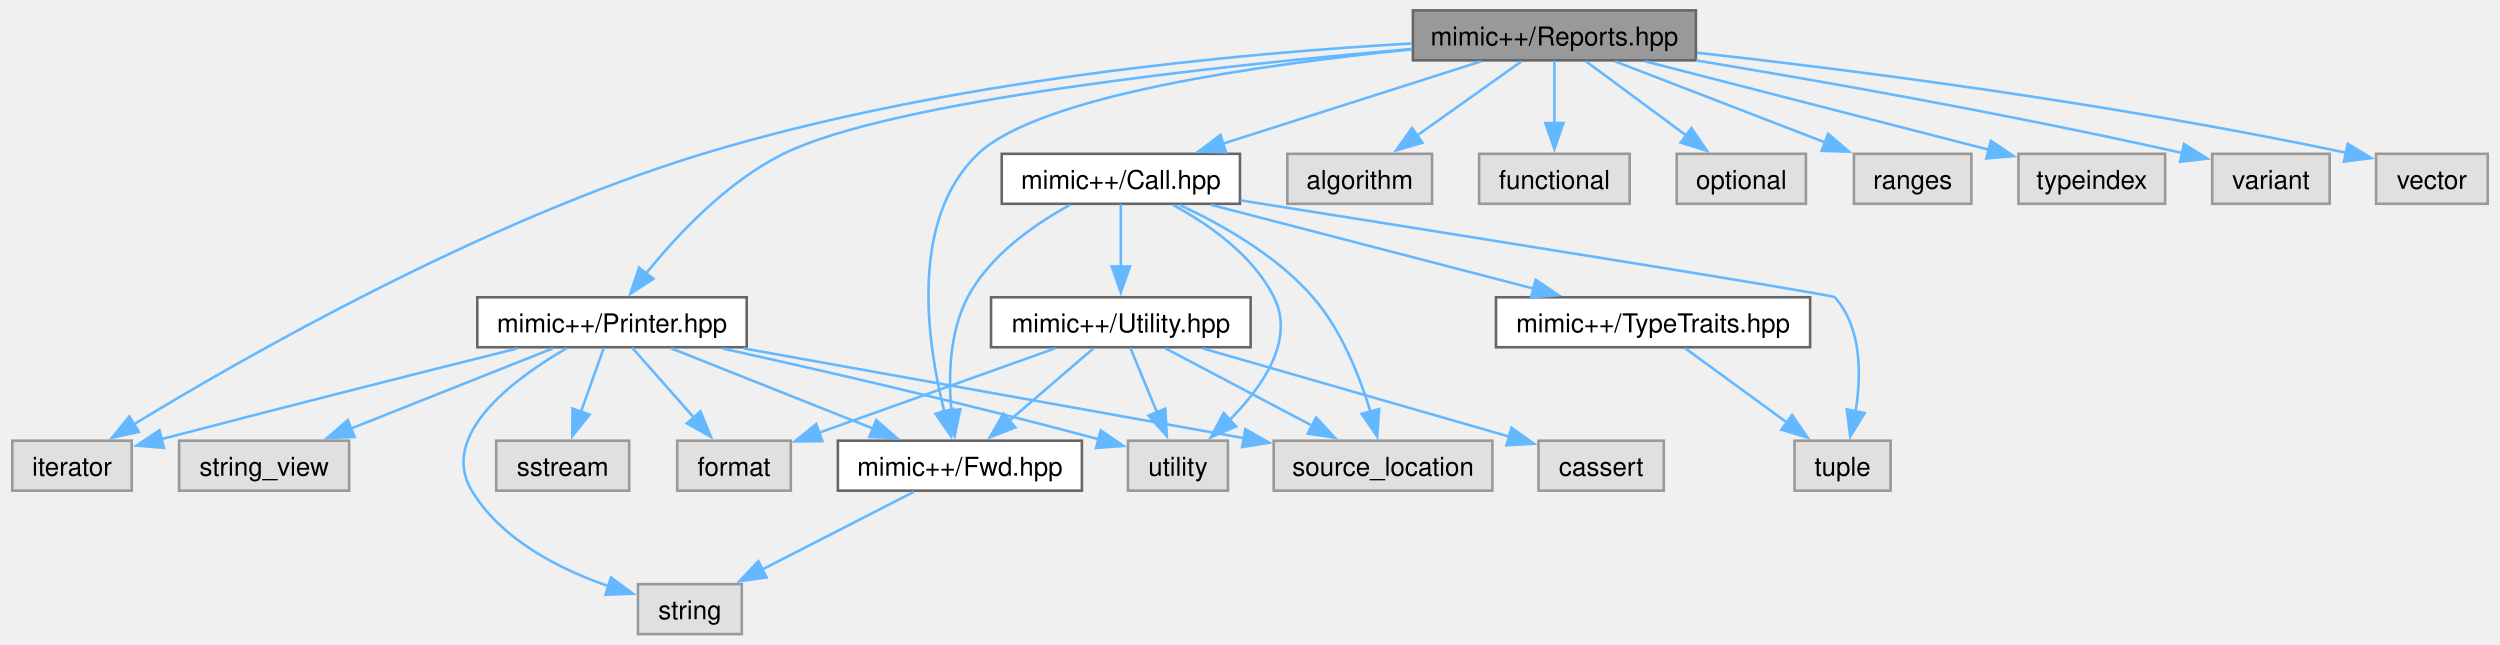
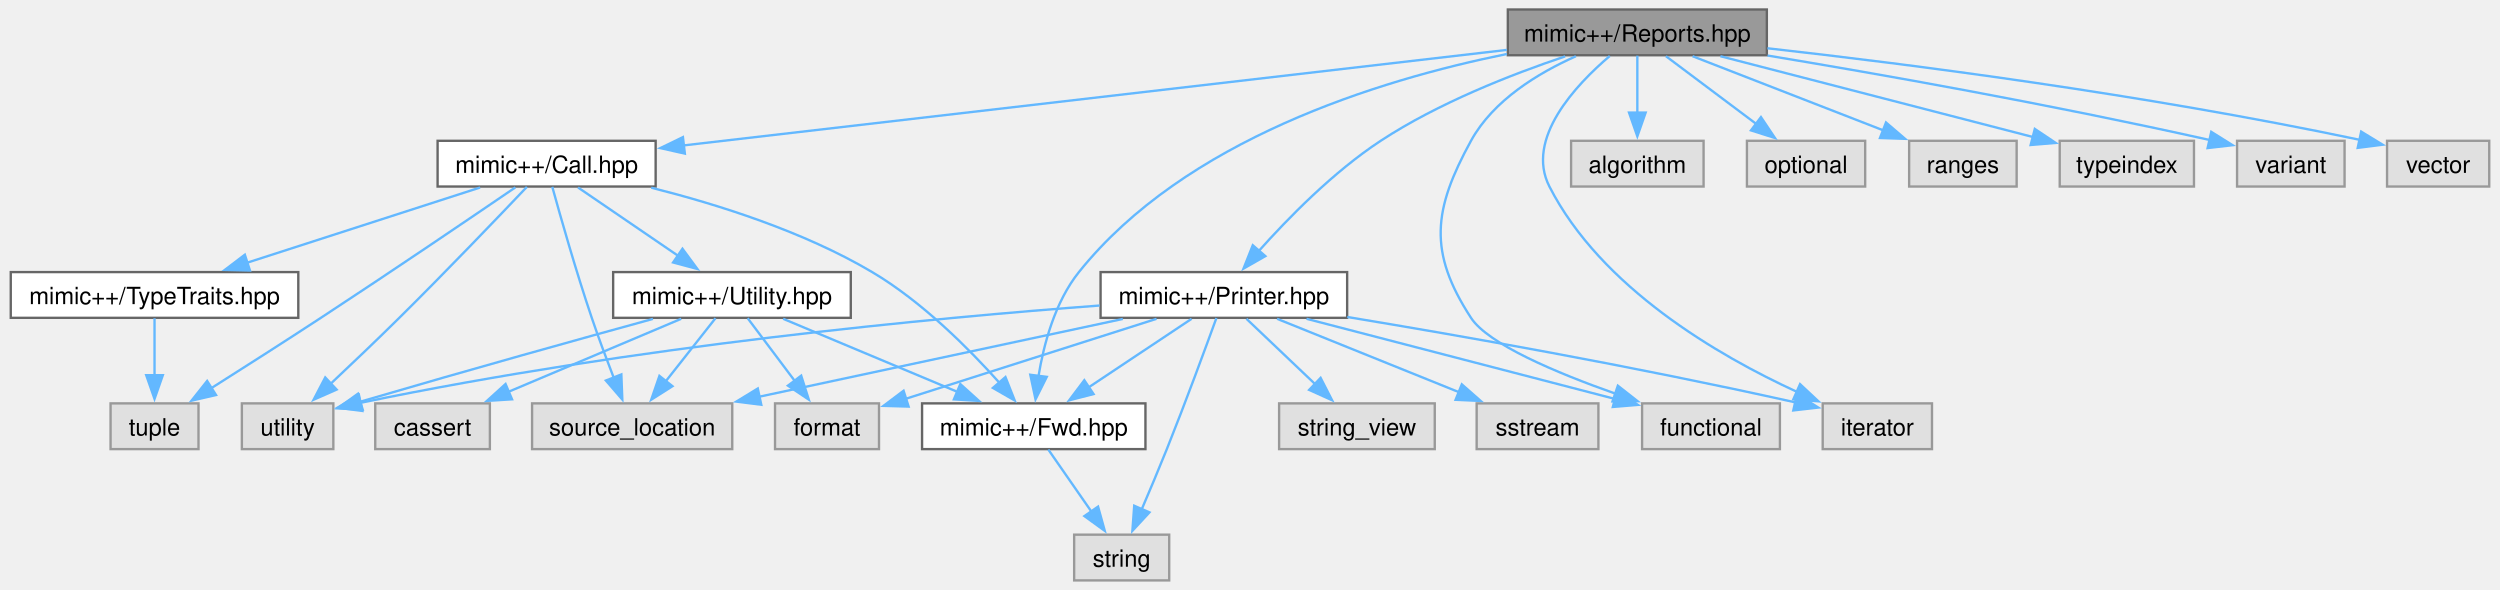
- <svg xmlns="http://www.w3.org/2000/svg" xmlns:xlink="http://www.w3.org/1999/xlink" width="962pt" height="248pt" viewBox="0.00 0.00 961.50 248.25">
+ <svg xmlns="http://www.w3.org/2000/svg" xmlns:xlink="http://www.w3.org/1999/xlink" width="1051pt" height="248pt" viewBox="0.00 0.00 1051.00 248.25">
  <g id="graph0" class="graph" transform="scale(1 1) rotate(0) translate(4 244.25)">
    <g id="Node000001" class="node">
      <g id="a_Node000001">
        <a xlink:title=" ">
-           <polygon fill="#999999" stroke="#666666" points="648.5,-240.25 539.5,-240.25 539.5,-221 648.5,-221 648.5,-240.25" />
-           <text text-anchor="middle" x="594" y="-226.75" font-family="Helvetica,sans-Serif" font-size="10.00">mimic++/Reports.hpp</text>
+           <polygon fill="#999999" stroke="#666666" points="739,-240.25 630,-240.25 630,-221 739,-221 739,-240.25" />
+           <text text-anchor="middle" x="684.5" y="-226.75" font-family="Helvetica,sans-Serif" font-size="10.00">mimic++/Reports.hpp</text>
        </a>
      </g>
    </g>
    <g id="Node000002" class="node">
      <g id="a_Node000002">
        <a xlink:href="../../dc/d44/_call_8hpp.html" target="_top" xlink:title=" ">
-           <polygon fill="white" stroke="#666666" points="472.88,-185 381.12,-185 381.12,-165.75 472.88,-165.75 472.88,-185" />
-           <text text-anchor="middle" x="427" y="-171.5" font-family="Helvetica,sans-Serif" font-size="10.00">mimic++/Call.hpp</text>
+           <polygon fill="white" stroke="#666666" points="271.38,-185 179.62,-185 179.62,-165.75 271.38,-165.75 271.38,-185" />
+           <text text-anchor="middle" x="225.5" y="-171.5" font-family="Helvetica,sans-Serif" font-size="10.00">mimic++/Call.hpp</text>
        </a>
      </g>
    </g>
    <g id="edge1_Node000001_Node000002" class="edge">
      <g id="a_edge1_Node000001_Node000002">
        <a xlink:title=" ">
-           <path fill="none" stroke="#63b8ff" d="M565.67,-220.59C538.32,-211.87 496.68,-198.59 466.16,-188.86" />
-           <polygon fill="#63b8ff" stroke="#63b8ff" points="467.5,-185.62 456.91,-185.91 465.37,-192.28 467.5,-185.62" />
+           <path fill="none" stroke="#63b8ff" d="M629.59,-223.25C542.17,-213.11 372.14,-193.39 283.07,-183.05" />
+           <polygon fill="#63b8ff" stroke="#63b8ff" points="283.68,-179.6 273.34,-181.93 282.87,-186.55 283.68,-179.6" />
        </a>
      </g>
    </g>
    <g id="Node000003" class="node">
      <g id="a_Node000003">
        <a xlink:href="../../df/dde/_fwd_8hpp.html" target="_top" xlink:title=" ">
-           <polygon fill="white" stroke="#666666" points="412,-74.5 318,-74.5 318,-55.25 412,-55.25 412,-74.5" />
-           <text text-anchor="middle" x="365" y="-61" font-family="Helvetica,sans-Serif" font-size="10.00">mimic++/Fwd.hpp</text>
+           <polygon fill="white" stroke="#666666" points="477.5,-74.5 383.5,-74.5 383.5,-55.25 477.5,-55.25 477.5,-74.5" />
+           <text text-anchor="middle" x="430.5" y="-61" font-family="Helvetica,sans-Serif" font-size="10.00">mimic++/Fwd.hpp</text>
        </a>
      </g>
    </g>
    <g id="edge15_Node000001_Node000003" class="edge">
      <g id="a_edge15_Node000001_Node000003">
        <a xlink:title=" ">
-           <path fill="none" stroke="#63b8ff" d="M539.22,-225.24C481.45,-219.5 395.57,-207.42 372,-185 345.44,-159.73 352.26,-112.47 359,-85.7" />
-           <polygon fill="#63b8ff" stroke="#63b8ff" points="362.34,-86.72 361.65,-76.15 355.6,-84.84 362.34,-86.72" />
+           <path fill="none" stroke="#63b8ff" d="M629.62,-221.53C575.32,-210.52 494.06,-185.36 449.5,-129.75 439.42,-117.17 434.68,-99.36 432.46,-85.74" />
+           <polygon fill="#63b8ff" stroke="#63b8ff" points="435.98,-85.66 431.24,-76.18 429.04,-86.55 435.98,-85.66" />
        </a>
      </g>
    </g>
    <g id="Node000012" class="node">
      <g id="a_Node000012">
        <a xlink:href="../../da/dab/_printer_8hpp.html" target="_top" xlink:title=" ">
-           <polygon fill="white" stroke="#666666" points="282.88,-129.75 179.12,-129.75 179.12,-110.5 282.88,-110.5 282.88,-129.75" />
-           <text text-anchor="middle" x="231" y="-116.25" font-family="Helvetica,sans-Serif" font-size="10.00">mimic++/Printer.hpp</text>
+           <polygon fill="white" stroke="#666666" points="562.38,-129.75 458.62,-129.75 458.62,-110.5 562.38,-110.5 562.38,-129.75" />
+           <text text-anchor="middle" x="510.5" y="-116.25" font-family="Helvetica,sans-Serif" font-size="10.00">mimic++/Printer.hpp</text>
        </a>
      </g>
    </g>
    <g id="edge16_Node000001_Node000012" class="edge">
      <g id="a_edge16_Node000001_Node000012">
        <a xlink:title=" ">
-           <path fill="none" stroke="#63b8ff" d="M539.05,-225.39C465.22,-219.03 338.48,-205.51 297,-185 275.19,-174.22 255.93,-153.6 243.93,-138.7" />
-           <polygon fill="#63b8ff" stroke="#63b8ff" points="246.94,-136.87 238.07,-131.09 241.4,-141.15 246.94,-136.87" />
+           <path fill="none" stroke="#63b8ff" d="M654.13,-220.52C631.62,-212.97 600.76,-200.91 576.5,-185 556.59,-171.94 537.46,-152.39 524.96,-138.36" />
+           <polygon fill="#63b8ff" stroke="#63b8ff" points="527.96,-136.47 518.76,-131.21 522.67,-141.05 527.96,-136.47" />
        </a>
      </g>
    </g>
    <g id="Node000013" class="node">
      <g id="a_Node000013">
        <a xlink:title=" ">
-           <polygon fill="#e0e0e0" stroke="#999999" points="46,-74.5 0,-74.5 0,-55.25 46,-55.25 46,-74.5" />
-           <text text-anchor="middle" x="23" y="-61" font-family="Helvetica,sans-Serif" font-size="10.00">iterator</text>
+           <polygon fill="#e0e0e0" stroke="#999999" points="744.5,-74.5 686.5,-74.5 686.5,-55.25 744.5,-55.25 744.5,-74.5" />
+           <text text-anchor="middle" x="715.5" y="-61" font-family="Helvetica,sans-Serif" font-size="10.00">functional</text>
        </a>
      </g>
    </g>
    <g id="edge27_Node000001_Node000013" class="edge">
      <g id="a_edge27_Node000001_Node000013">
        <a xlink:title=" ">
-           <path fill="none" stroke="#63b8ff" d="M539.17,-227.52C473.1,-223.76 359.33,-213.41 266,-185 181.06,-159.14 89.1,-106.54 46.78,-80.78" />
-           <polygon fill="#63b8ff" stroke="#63b8ff" points="48.76,-77.89 38.41,-75.63 45.09,-83.85 48.76,-77.89" />
-         </a>
-       </g>
-     </g>
-     <g id="Node000016" class="node">
-       <g id="a_Node000016">
-         <a xlink:title=" ">
-           <polygon fill="#e0e0e0" stroke="#999999" points="546.88,-185 491.12,-185 491.12,-165.75 546.88,-165.75 546.88,-185" />
-           <text text-anchor="middle" x="519" y="-171.5" font-family="Helvetica,sans-Serif" font-size="10.00">algorithm</text>
-         </a>
-       </g>
-     </g>
-     <g id="edge25_Node000001_Node000016" class="edge">
-       <g id="a_edge25_Node000001_Node000016">
-         <a xlink:title=" ">
-           <path fill="none" stroke="#63b8ff" d="M581.28,-220.59C570.29,-212.79 554.16,-201.34 541.07,-192.04" />
-           <polygon fill="#63b8ff" stroke="#63b8ff" points="543.2,-189.26 533.02,-186.33 539.15,-194.97 543.2,-189.26" />
+           <path fill="none" stroke="#63b8ff" d="M658.64,-220.57C642.81,-213.54 623.86,-202.06 614.5,-185 598.58,-155.97 596.43,-138.24 614.5,-110.5 621.7,-99.45 650.35,-87.38 675.31,-78.58" />
+           <polygon fill="#63b8ff" stroke="#63b8ff" points="676.3,-81.94 684.63,-75.4 674.04,-75.32 676.3,-81.94" />
+         </a>
+       </g>
+     </g>
+     <g id="Node000014" class="node">
+       <g id="a_Node000014">
+         <a xlink:title=" ">
+           <polygon fill="#e0e0e0" stroke="#999999" points="808.5,-74.5 762.5,-74.5 762.5,-55.25 808.5,-55.25 808.5,-74.5" />
+           <text text-anchor="middle" x="785.5" y="-61" font-family="Helvetica,sans-Serif" font-size="10.00">iterator</text>
+         </a>
+       </g>
+     </g>
+     <g id="edge28_Node000001_Node000014" class="edge">
+       <g id="a_edge28_Node000001_Node000014">
+         <a xlink:title=" ">
+           <path fill="none" stroke="#63b8ff" d="M672.91,-220.7C658.58,-208.5 637.24,-185.84 647.5,-165.75 669.23,-123.21 718.47,-94.59 751.86,-79.26" />
+           <polygon fill="#63b8ff" stroke="#63b8ff" points="752.97,-82.6 760.71,-75.36 750.14,-76.19 752.97,-82.6" />
        </a>
      </g>
    </g>
    <g id="Node000017" class="node">
      <g id="a_Node000017">
        <a xlink:title=" ">
-           <polygon fill="#e0e0e0" stroke="#999999" points="623,-185 565,-185 565,-165.75 623,-165.75 623,-185" />
-           <text text-anchor="middle" x="594" y="-171.5" font-family="Helvetica,sans-Serif" font-size="10.00">functional</text>
+           <polygon fill="#e0e0e0" stroke="#999999" points="712.38,-185 656.62,-185 656.62,-165.75 712.38,-165.75 712.38,-185" />
+           <text text-anchor="middle" x="684.5" y="-171.5" font-family="Helvetica,sans-Serif" font-size="10.00">algorithm</text>
        </a>
      </g>
    </g>
    <g id="edge26_Node000001_Node000017" class="edge">
      <g id="a_edge26_Node000001_Node000017">
        <a xlink:title=" ">
-           <path fill="none" stroke="#63b8ff" d="M594,-220.83C594,-214.32 594,-205.17 594,-196.87" />
-           <polygon fill="#63b8ff" stroke="#63b8ff" points="597.5,-196.87 594,-186.87 590.5,-196.87 597.5,-196.87" />
+           <path fill="none" stroke="#63b8ff" d="M684.5,-220.83C684.5,-214.32 684.5,-205.17 684.5,-196.87" />
+           <polygon fill="#63b8ff" stroke="#63b8ff" points="688,-196.87 684.5,-186.87 681,-196.87 688,-196.87" />
        </a>
      </g>
    </g>
    <g id="Node000018" class="node">
      <g id="a_Node000018">
        <a xlink:title=" ">
-           <polygon fill="#e0e0e0" stroke="#999999" points="690.88,-185 641.12,-185 641.12,-165.75 690.88,-165.75 690.88,-185" />
-           <text text-anchor="middle" x="666" y="-171.5" font-family="Helvetica,sans-Serif" font-size="10.00">optional</text>
-         </a>
-       </g>
-     </g>
-     <g id="edge28_Node000001_Node000018" class="edge">
-       <g id="a_edge28_Node000001_Node000018">
-         <a xlink:title=" ">
-           <path fill="none" stroke="#63b8ff" d="M606.21,-220.59C616.83,-212.74 632.44,-201.2 645.04,-191.87" />
-           <polygon fill="#63b8ff" stroke="#63b8ff" points="646.79,-194.94 652.75,-186.17 642.63,-189.31 646.79,-194.94" />
+           <polygon fill="#e0e0e0" stroke="#999999" points="780.38,-185 730.62,-185 730.62,-165.75 780.38,-165.75 780.38,-185" />
+           <text text-anchor="middle" x="755.5" y="-171.5" font-family="Helvetica,sans-Serif" font-size="10.00">optional</text>
+         </a>
+       </g>
+     </g>
+     <g id="edge29_Node000001_Node000018" class="edge">
+       <g id="a_edge29_Node000001_Node000018">
+         <a xlink:title=" ">
+           <path fill="none" stroke="#63b8ff" d="M696.54,-220.59C706.91,-212.82 722.1,-201.42 734.47,-192.15" />
+           <polygon fill="#63b8ff" stroke="#63b8ff" points="736.52,-194.98 742.42,-186.18 732.32,-189.38 736.52,-194.98" />
        </a>
      </g>
    </g>
    <g id="Node000019" class="node">
      <g id="a_Node000019">
        <a xlink:title=" ">
-           <polygon fill="#e0e0e0" stroke="#999999" points="754.62,-185 709.38,-185 709.38,-165.75 754.62,-165.75 754.62,-185" />
-           <text text-anchor="middle" x="732" y="-171.5" font-family="Helvetica,sans-Serif" font-size="10.00">ranges</text>
-         </a>
-       </g>
-     </g>
-     <g id="edge29_Node000001_Node000019" class="edge">
-       <g id="a_edge29_Node000001_Node000019">
-         <a xlink:title=" ">
-           <path fill="none" stroke="#63b8ff" d="M617.41,-220.59C639.65,-212.01 673.33,-199.02 698.42,-189.33" />
-           <polygon fill="#63b8ff" stroke="#63b8ff" points="699.45,-192.68 707.52,-185.82 696.93,-186.15 699.45,-192.68" />
+           <polygon fill="#e0e0e0" stroke="#999999" points="844.12,-185 798.88,-185 798.88,-165.75 844.12,-165.75 844.12,-185" />
+           <text text-anchor="middle" x="821.5" y="-171.5" font-family="Helvetica,sans-Serif" font-size="10.00">ranges</text>
+         </a>
+       </g>
+     </g>
+     <g id="edge30_Node000001_Node000019" class="edge">
+       <g id="a_edge30_Node000001_Node000019">
+         <a xlink:title=" ">
+           <path fill="none" stroke="#63b8ff" d="M707.74,-220.59C729.82,-212.01 763.25,-199.02 788.17,-189.33" />
+           <polygon fill="#63b8ff" stroke="#63b8ff" points="789.14,-192.71 797.19,-185.82 786.6,-186.18 789.14,-192.71" />
        </a>
      </g>
    </g>
    <g id="Node000020" class="node">
      <g id="a_Node000020">
        <a xlink:title=" ">
-           <polygon fill="#e0e0e0" stroke="#999999" points="829.25,-185 772.75,-185 772.75,-165.75 829.25,-165.75 829.25,-185" />
-           <text text-anchor="middle" x="801" y="-171.5" font-family="Helvetica,sans-Serif" font-size="10.00">typeindex</text>
-         </a>
-       </g>
-     </g>
-     <g id="edge30_Node000001_Node000020" class="edge">
-       <g id="a_edge30_Node000001_Node000020">
-         <a xlink:title=" ">
-           <path fill="none" stroke="#63b8ff" d="M629.11,-220.59C665.86,-211.14 723.42,-196.33 761.67,-186.49" />
-           <polygon fill="#63b8ff" stroke="#63b8ff" points="762.11,-189.99 770.92,-184.11 760.37,-183.21 762.11,-189.99" />
+           <polygon fill="#e0e0e0" stroke="#999999" points="918.75,-185 862.25,-185 862.25,-165.75 918.75,-165.75 918.75,-185" />
+           <text text-anchor="middle" x="890.5" y="-171.5" font-family="Helvetica,sans-Serif" font-size="10.00">typeindex</text>
+         </a>
+       </g>
+     </g>
+     <g id="edge31_Node000001_Node000020" class="edge">
+       <g id="a_edge31_Node000001_Node000020">
+         <a xlink:title=" ">
+           <path fill="none" stroke="#63b8ff" d="M719.45,-220.59C756.01,-211.14 813.29,-196.33 851.36,-186.49" />
+           <polygon fill="#63b8ff" stroke="#63b8ff" points="851.76,-190 860.56,-184.11 850.01,-183.23 851.76,-190" />
        </a>
      </g>
    </g>
    <g id="Node000021" class="node">
      <g id="a_Node000021">
        <a xlink:title=" ">
-           <polygon fill="#e0e0e0" stroke="#999999" points="892.62,-185 847.38,-185 847.38,-165.75 892.62,-165.75 892.62,-185" />
-           <text text-anchor="middle" x="870" y="-171.5" font-family="Helvetica,sans-Serif" font-size="10.00">variant</text>
-         </a>
-       </g>
-     </g>
-     <g id="edge31_Node000001_Node000021" class="edge">
-       <g id="a_edge31_Node000001_Node000021">
-         <a xlink:title=" ">
-           <path fill="none" stroke="#63b8ff" d="M648.53,-220.97C695.63,-213.2 765.74,-200.93 835.75,-185.35" />
-           <polygon fill="#63b8ff" stroke="#63b8ff" points="836.52,-188.77 845.51,-183.15 834.98,-181.94 836.52,-188.77" />
+           <polygon fill="#e0e0e0" stroke="#999999" points="982.12,-185 936.88,-185 936.88,-165.75 982.12,-165.75 982.12,-185" />
+           <text text-anchor="middle" x="959.5" y="-171.5" font-family="Helvetica,sans-Serif" font-size="10.00">variant</text>
+         </a>
+       </g>
+     </g>
+     <g id="edge32_Node000001_Node000021" class="edge">
+       <g id="a_edge32_Node000001_Node000021">
+         <a xlink:title=" ">
+           <path fill="none" stroke="#63b8ff" d="M739.29,-220.88C786.2,-213.09 855.77,-200.85 925.32,-185.34" />
+           <polygon fill="#63b8ff" stroke="#63b8ff" points="926.02,-188.77 935.01,-183.15 924.48,-181.94 926.02,-188.77" />
        </a>
      </g>
    </g>
    <g id="Node000022" class="node">
      <g id="a_Node000022">
        <a xlink:title=" ">
-           <polygon fill="#e0e0e0" stroke="#999999" points="953.5,-185 910.5,-185 910.5,-165.75 953.5,-165.75 953.5,-185" />
-           <text text-anchor="middle" x="932" y="-171.5" font-family="Helvetica,sans-Serif" font-size="10.00">vector</text>
-         </a>
-       </g>
-     </g>
-     <g id="edge32_Node000001_Node000022" class="edge">
-       <g id="a_edge32_Node000001_Node000022">
-         <a xlink:title=" ">
-           <path fill="none" stroke="#63b8ff" d="M648.92,-223.95C708.48,-217.29 806.49,-204.86 899.15,-185.38" />
-           <polygon fill="#63b8ff" stroke="#63b8ff" points="899.6,-188.86 908.65,-183.35 898.14,-182.02 899.6,-188.86" />
+           <polygon fill="#e0e0e0" stroke="#999999" points="1043,-185 1000,-185 1000,-165.75 1043,-165.75 1043,-185" />
+           <text text-anchor="middle" x="1021.5" y="-171.5" font-family="Helvetica,sans-Serif" font-size="10.00">vector</text>
+         </a>
+       </g>
+     </g>
+     <g id="edge33_Node000001_Node000022" class="edge">
+       <g id="a_edge33_Node000001_Node000022">
+         <a xlink:title=" ">
+           <path fill="none" stroke="#63b8ff" d="M739.25,-223.94C798.55,-217.27 896.1,-204.85 988.4,-185.43" />
+           <polygon fill="#63b8ff" stroke="#63b8ff" points="989.11,-188.86 998.15,-183.35 987.64,-182.02 989.11,-188.86" />
        </a>
      </g>
    </g>
    <g id="edge2_Node000002_Node000003" class="edge">
      <g id="a_edge2_Node000002_Node000003">
        <a xlink:title=" ">
-           <path fill="none" stroke="#63b8ff" d="M407.38,-165.31C393.73,-157.85 376.5,-145.88 368,-129.75 360.94,-116.35 360.55,-99.1 361.73,-85.9" />
-           <polygon fill="#63b8ff" stroke="#63b8ff" points="365.17,-86.61 362.98,-76.25 358.22,-85.72 365.17,-86.61" />
+           <path fill="none" stroke="#63b8ff" d="M269.53,-165.26C297.47,-158.25 333.66,-146.83 362.5,-129.75 383.54,-117.3 403.41,-97.32 416.17,-83.03" />
+           <polygon fill="#63b8ff" stroke="#63b8ff" points="418.59,-85.58 422.48,-75.73 413.29,-81 418.59,-85.58" />
        </a>
      </g>
    </g>
    <g id="Node000005" class="node">
      <g id="a_Node000005">
        <a xlink:href="../../d8/d32/_type_traits_8hpp.html" target="_top" xlink:title=" ">
-           <polygon fill="white" stroke="#666666" points="692.5,-129.75 571.5,-129.75 571.5,-110.5 692.5,-110.5 692.5,-129.75" />
-           <text text-anchor="middle" x="632" y="-116.25" font-family="Helvetica,sans-Serif" font-size="10.00">mimic++/TypeTraits.hpp</text>
+           <polygon fill="white" stroke="#666666" points="121,-129.75 0,-129.75 0,-110.5 121,-110.5 121,-129.75" />
+           <text text-anchor="middle" x="60.5" y="-116.25" font-family="Helvetica,sans-Serif" font-size="10.00">mimic++/TypeTraits.hpp</text>
        </a>
      </g>
    </g>
    <g id="edge4_Node000002_Node000005" class="edge">
      <g id="a_edge4_Node000002_Node000005">
        <a xlink:title=" ">
-           <path fill="none" stroke="#63b8ff" d="M461.78,-165.34C496.09,-156.43 548.72,-142.76 586.37,-132.98" />
-           <polygon fill="#63b8ff" stroke="#63b8ff" points="586.79,-136.48 595.59,-130.58 585.03,-129.71 586.79,-136.48" />
+           <path fill="none" stroke="#63b8ff" d="M197.51,-165.34C170.49,-156.62 129.34,-143.34 99.19,-133.61" />
+           <polygon fill="#63b8ff" stroke="#63b8ff" points="100.66,-130.41 90.07,-130.67 98.51,-137.07 100.66,-130.41" />
        </a>
      </g>
    </g>
    <g id="Node000006" class="node">
      <g id="a_Node000006">
        <a xlink:title=" ">
-           <polygon fill="#e0e0e0" stroke="#999999" points="723.5,-74.5 686.5,-74.5 686.5,-55.25 723.5,-55.25 723.5,-74.5" />
-           <text text-anchor="middle" x="705" y="-61" font-family="Helvetica,sans-Serif" font-size="10.00">tuple</text>
+           <polygon fill="#e0e0e0" stroke="#999999" points="79,-74.5 42,-74.5 42,-55.25 79,-55.25 79,-74.5" />
+           <text text-anchor="middle" x="60.5" y="-61" font-family="Helvetica,sans-Serif" font-size="10.00">tuple</text>
        </a>
      </g>
    </g>
    <g id="edge13_Node000002_Node000006" class="edge">
      <g id="a_edge13_Node000002_Node000006">
        <a xlink:title=" ">
-           <path fill="none" stroke="#63b8ff" d="M473.14,-167.07C551.22,-154.69 701.05,-130.82 702,-129.75 712.52,-117.96 712.27,-99.54 709.97,-85.5" />
-           <polygon fill="#63b8ff" stroke="#63b8ff" points="713.47,-85.11 707.96,-76.05 706.62,-86.56 713.47,-85.11" />
+           <path fill="none" stroke="#63b8ff" d="M212.35,-165.39C194.08,-152.93 159.93,-129.77 130.5,-110.5 115.22,-100.5 97.92,-89.46 84.34,-80.87" />
+           <polygon fill="#63b8ff" stroke="#63b8ff" points="86.38,-78.02 76.06,-75.64 82.64,-83.94 86.38,-78.02" />
        </a>
      </g>
    </g>
    <g id="Node000007" class="node">
      <g id="a_Node000007">
        <a xlink:href="../../d4/d2c/_utility_8hpp.html" target="_top" xlink:title=" ">
-           <polygon fill="white" stroke="#666666" points="477,-129.75 377,-129.75 377,-110.5 477,-110.5 477,-129.75" />
-           <text text-anchor="middle" x="427" y="-116.25" font-family="Helvetica,sans-Serif" font-size="10.00">mimic++/Utility.hpp</text>
+           <polygon fill="white" stroke="#666666" points="353.5,-129.75 253.5,-129.75 253.5,-110.5 353.5,-110.5 353.5,-129.75" />
+           <text text-anchor="middle" x="303.5" y="-116.25" font-family="Helvetica,sans-Serif" font-size="10.00">mimic++/Utility.hpp</text>
        </a>
      </g>
    </g>
    <g id="edge6_Node000002_Node000007" class="edge">
      <g id="a_edge6_Node000002_Node000007">
        <a xlink:title=" ">
-           <path fill="none" stroke="#63b8ff" d="M427,-165.58C427,-159.07 427,-149.92 427,-141.62" />
-           <polygon fill="#63b8ff" stroke="#63b8ff" points="430.5,-141.62 427,-131.62 423.5,-141.62 430.5,-141.62" />
+           <path fill="none" stroke="#63b8ff" d="M238.73,-165.34C250.27,-157.46 267.27,-145.86 280.95,-136.52" />
+           <polygon fill="#63b8ff" stroke="#63b8ff" points="282.67,-139.58 288.95,-131.06 278.72,-133.8 282.67,-139.58" />
        </a>
      </g>
    </g>
    <g id="Node000010" class="node">
      <g id="a_Node000010">
        <a xlink:title=" ">
-           <polygon fill="#e0e0e0" stroke="#999999" points="570.12,-74.5 485.88,-74.5 485.88,-55.25 570.12,-55.25 570.12,-74.5" />
-           <text text-anchor="middle" x="528" y="-61" font-family="Helvetica,sans-Serif" font-size="10.00">source_location</text>
+           <polygon fill="#e0e0e0" stroke="#999999" points="303.62,-74.5 219.38,-74.5 219.38,-55.25 303.62,-55.25 303.62,-74.5" />
+           <text text-anchor="middle" x="261.5" y="-61" font-family="Helvetica,sans-Serif" font-size="10.00">source_location</text>
        </a>
      </g>
    </g>
    <g id="edge12_Node000002_Node000010" class="edge">
      <g id="a_edge12_Node000002_Node000010">
        <a xlink:title=" ">
-           <path fill="none" stroke="#63b8ff" d="M449.65,-165.29C465.81,-157.82 487.05,-145.85 501,-129.75 511.99,-117.07 519.01,-99.27 523.13,-85.68" />
-           <polygon fill="#63b8ff" stroke="#63b8ff" points="526.49,-86.68 525.74,-76.11 519.73,-84.84 526.49,-86.68" />
+           <path fill="none" stroke="#63b8ff" d="M227.88,-165.63C231.29,-153.27 237.89,-130.01 244.5,-110.5 247.33,-102.16 250.73,-93.05 253.75,-85.26" />
+           <polygon fill="#63b8ff" stroke="#63b8ff" points="256.95,-86.69 257.36,-76.1 250.44,-84.12 256.95,-86.69" />
        </a>
      </g>
    </g>
    <g id="Node000011" class="node">
      <g id="a_Node000011">
        <a xlink:title=" ">
-           <polygon fill="#e0e0e0" stroke="#999999" points="468.25,-74.5 429.75,-74.5 429.75,-55.25 468.25,-55.25 468.25,-74.5" />
-           <text text-anchor="middle" x="449" y="-61" font-family="Helvetica,sans-Serif" font-size="10.00">utility</text>
+           <polygon fill="#e0e0e0" stroke="#999999" points="135.75,-74.5 97.25,-74.5 97.25,-55.25 135.75,-55.25 135.75,-74.5" />
+           <text text-anchor="middle" x="116.5" y="-61" font-family="Helvetica,sans-Serif" font-size="10.00">utility</text>
        </a>
      </g>
    </g>
    <g id="edge14_Node000002_Node000011" class="edge">
      <g id="a_edge14_Node000002_Node000011">
        <a xlink:title=" ">
-           <path fill="none" stroke="#63b8ff" d="M447.14,-165.27C460.86,-157.85 477.93,-145.96 486,-129.75 494.24,-113.18 481.42,-94.99 468.67,-82.27" />
-           <polygon fill="#63b8ff" stroke="#63b8ff" points="471.37,-79.99 461.64,-75.8 466.63,-85.15 471.37,-79.99" />
+           <path fill="none" stroke="#63b8ff" d="M217.19,-165.59C205.39,-153.17 183.06,-129.84 163.5,-110.5 154.12,-101.22 143.47,-91.08 134.68,-82.81" />
+           <polygon fill="#63b8ff" stroke="#63b8ff" points="137.13,-80.31 127.44,-76.03 132.34,-85.42 137.13,-80.31" />
        </a>
      </g>
    </g>
    <g id="Node000004" class="node">
      <g id="a_Node000004">
        <a xlink:title=" ">
-           <polygon fill="#e0e0e0" stroke="#999999" points="281,-19.25 241,-19.25 241,0 281,0 281,-19.25" />
-           <text text-anchor="middle" x="261" y="-5.75" font-family="Helvetica,sans-Serif" font-size="10.00">string</text>
+           <polygon fill="#e0e0e0" stroke="#999999" points="487.5,-19.25 447.5,-19.25 447.5,0 487.5,0 487.5,-19.25" />
+           <text text-anchor="middle" x="467.5" y="-5.75" font-family="Helvetica,sans-Serif" font-size="10.00">string</text>
        </a>
      </g>
    </g>
    <g id="edge3_Node000003_Node000004" class="edge">
      <g id="a_edge3_Node000003_Node000004">
        <a xlink:title=" ">
-           <path fill="none" stroke="#63b8ff" d="M347.36,-54.84C331.37,-46.66 307.54,-34.46 288.96,-24.94" />
-           <polygon fill="#63b8ff" stroke="#63b8ff" points="290.57,-21.83 280.08,-20.39 287.38,-28.07 290.57,-21.83" />
+           <path fill="none" stroke="#63b8ff" d="M436.61,-55.08C441.56,-47.96 448.7,-37.68 454.87,-28.8" />
+           <polygon fill="#63b8ff" stroke="#63b8ff" points="457.56,-31.06 460.39,-20.85 451.81,-27.07 457.56,-31.06" />
        </a>
      </g>
    </g>
    <g id="edge5_Node000005_Node000006" class="edge">
      <g id="a_edge5_Node000005_Node000006">
        <a xlink:title=" ">
-           <path fill="none" stroke="#63b8ff" d="M644.38,-110.09C655.15,-102.24 670.97,-90.7 683.75,-81.37" />
-           <polygon fill="#63b8ff" stroke="#63b8ff" points="685.56,-84.39 691.58,-75.67 681.44,-78.73 685.56,-84.39" />
+           <path fill="none" stroke="#63b8ff" d="M60.5,-110.33C60.5,-103.82 60.5,-94.67 60.5,-86.37" />
+           <polygon fill="#63b8ff" stroke="#63b8ff" points="64,-86.37 60.5,-76.37 57,-86.37 64,-86.37" />
        </a>
      </g>
    </g>
    <g id="edge7_Node000007_Node000003" class="edge">
      <g id="a_edge7_Node000007_Node000003">
        <a xlink:title=" ">
-           <path fill="none" stroke="#63b8ff" d="M416.48,-110.09C407.61,-102.47 394.69,-91.37 384.01,-82.2" />
-           <polygon fill="#63b8ff" stroke="#63b8ff" points="386.38,-79.62 376.51,-75.76 381.82,-84.93 386.38,-79.62" />
+           <path fill="none" stroke="#63b8ff" d="M325.04,-110.09C345.11,-101.68 375.3,-89.02 398.25,-79.4" />
+           <polygon fill="#63b8ff" stroke="#63b8ff" points="399.59,-82.63 407.45,-75.54 396.88,-76.18 399.59,-82.63" />
        </a>
      </g>
    </g>
    <g id="Node000008" class="node">
      <g id="a_Node000008">
        <a xlink:title=" ">
-           <polygon fill="#e0e0e0" stroke="#999999" points="636.12,-74.5 587.88,-74.5 587.88,-55.25 636.12,-55.25 636.12,-74.5" />
-           <text text-anchor="middle" x="612" y="-61" font-family="Helvetica,sans-Serif" font-size="10.00">cassert</text>
+           <polygon fill="#e0e0e0" stroke="#999999" points="201.62,-74.5 153.38,-74.5 153.38,-55.25 201.62,-55.25 201.62,-74.5" />
+           <text text-anchor="middle" x="177.5" y="-61" font-family="Helvetica,sans-Serif" font-size="10.00">cassert</text>
        </a>
      </g>
    </g>
    <g id="edge8_Node000007_Node000008" class="edge">
      <g id="a_edge8_Node000007_Node000008">
        <a xlink:title=" ">
-           <path fill="none" stroke="#63b8ff" d="M458.38,-110.09C491.17,-100.65 542.5,-85.88 576.68,-76.04" />
-           <polygon fill="#63b8ff" stroke="#63b8ff" points="577.47,-79.46 586.11,-73.33 575.54,-72.73 577.47,-79.46" />
+           <path fill="none" stroke="#63b8ff" d="M282.13,-110.09C262.21,-101.68 232.26,-89.02 209.5,-79.4" />
+           <polygon fill="#63b8ff" stroke="#63b8ff" points="210.95,-76.21 200.37,-75.54 208.22,-82.66 210.95,-76.21" />
        </a>
      </g>
    </g>
    <g id="Node000009" class="node">
      <g id="a_Node000009">
        <a xlink:title=" ">
-           <polygon fill="#e0e0e0" stroke="#999999" points="299.88,-74.5 256.12,-74.5 256.12,-55.25 299.88,-55.25 299.88,-74.5" />
-           <text text-anchor="middle" x="278" y="-61" font-family="Helvetica,sans-Serif" font-size="10.00">format</text>
+           <polygon fill="#e0e0e0" stroke="#999999" points="365.38,-74.5 321.62,-74.5 321.62,-55.25 365.38,-55.25 365.38,-74.5" />
+           <text text-anchor="middle" x="343.5" y="-61" font-family="Helvetica,sans-Serif" font-size="10.00">format</text>
        </a>
      </g>
    </g>
    <g id="edge9_Node000007_Node000009" class="edge">
      <g id="a_edge9_Node000007_Node000009">
        <a xlink:title=" ">
-           <path fill="none" stroke="#63b8ff" d="M401.72,-110.09C376.62,-101.12 338.02,-87.33 310.62,-77.53" />
-           <polygon fill="#63b8ff" stroke="#63b8ff" points="312.02,-74.31 301.42,-74.25 309.66,-80.91 312.02,-74.31" />
+           <path fill="none" stroke="#63b8ff" d="M310.11,-110.33C315.46,-103.21 323.18,-92.93 329.85,-84.05" />
+           <polygon fill="#63b8ff" stroke="#63b8ff" points="332.63,-86.17 335.84,-76.07 327.04,-81.96 332.63,-86.17" />
        </a>
      </g>
    </g>
    <g id="edge10_Node000007_Node000010" class="edge">
      <g id="a_edge10_Node000007_Node000010">
        <a xlink:title=" ">
-           <path fill="none" stroke="#63b8ff" d="M444.13,-110.09C459.66,-101.91 482.8,-89.71 500.84,-80.19" />
-           <polygon fill="#63b8ff" stroke="#63b8ff" points="502.23,-83.42 509.44,-75.66 498.97,-77.23 502.23,-83.42" />
+           <path fill="none" stroke="#63b8ff" d="M296.56,-110.33C290.88,-103.13 282.66,-92.71 275.61,-83.76" />
+           <polygon fill="#63b8ff" stroke="#63b8ff" points="278.46,-81.73 269.52,-76.05 272.97,-86.07 278.46,-81.73" />
        </a>
      </g>
    </g>
    <g id="edge11_Node000007_Node000011" class="edge">
      <g id="a_edge11_Node000007_Node000011">
        <a xlink:title=" ">
-           <path fill="none" stroke="#63b8ff" d="M430.63,-110.33C433.42,-103.59 437.37,-94.02 440.9,-85.49" />
-           <polygon fill="#63b8ff" stroke="#63b8ff" points="444.13,-86.84 444.71,-76.26 437.66,-84.16 444.13,-86.84" />
+           <path fill="none" stroke="#63b8ff" d="M270.24,-110.05C240.28,-101.82 194.79,-89.19 146.95,-75.17" />
+           <polygon fill="#63b8ff" stroke="#63b8ff" points="148.1,-71.86 137.52,-72.4 146.12,-78.58 148.1,-71.86" />
        </a>
      </g>
    </g>
    <g id="edge17_Node000012_Node000003" class="edge">
      <g id="a_edge17_Node000012_Node000003">
        <a xlink:title=" ">
-           <path fill="none" stroke="#63b8ff" d="M253.73,-110.09C275.1,-101.6 307.34,-88.79 331.63,-79.14" />
-           <polygon fill="#63b8ff" stroke="#63b8ff" points="332.75,-82.46 340.75,-75.51 330.16,-75.95 332.75,-82.46" />
-         </a>
-       </g>
-     </g>
-     <g id="edge22_Node000012_Node000004" class="edge">
-       <g id="a_edge22_Node000012_Node000004">
-         <a xlink:title=" ">
-           <path fill="none" stroke="#63b8ff" d="M213.57,-110.13C193.27,-98.38 164.06,-76.78 177,-55.25 188.4,-36.29 210.87,-24.95 229.7,-18.45" />
-           <polygon fill="#63b8ff" stroke="#63b8ff" points="230.58,-21.84 239.1,-15.54 228.51,-15.16 230.58,-21.84" />
+           <path fill="none" stroke="#63b8ff" d="M496.93,-110.09C485.09,-102.21 467.66,-90.61 453.63,-81.27" />
+           <polygon fill="#63b8ff" stroke="#63b8ff" points="455.66,-78.42 445.4,-75.79 451.78,-84.25 455.66,-78.42" />
+         </a>
+       </g>
+     </g>
+     <g id="edge23_Node000012_Node000004" class="edge">
+       <g id="a_edge23_Node000012_Node000004">
+         <a xlink:title=" ">
+           <path fill="none" stroke="#63b8ff" d="M507.36,-110.4C502.88,-98.06 494.34,-74.82 486.5,-55.25 483.13,-46.85 479.24,-37.63 475.87,-29.77" />
+           <polygon fill="#63b8ff" stroke="#63b8ff" points="479.19,-28.64 472,-20.86 472.77,-31.42 479.19,-28.64" />
        </a>
      </g>
    </g>
    <g id="edge18_Node000012_Node000009" class="edge">
      <g id="a_edge18_Node000012_Node000009">
        <a xlink:title=" ">
-           <path fill="none" stroke="#63b8ff" d="M238.76,-110.33C245.19,-103.05 254.51,-92.48 262.46,-83.48" />
-           <polygon fill="#63b8ff" stroke="#63b8ff" points="265.08,-85.81 269.07,-75.99 259.83,-81.18 265.08,-85.81" />
-         </a>
-       </g>
-     </g>
-     <g id="edge20_Node000012_Node000010" class="edge">
-       <g id="a_edge20_Node000012_Node000010">
-         <a xlink:title=" ">
-           <path fill="none" stroke="#63b8ff" d="M281.72,-110.03C335.39,-100.41 419.74,-85.29 474.46,-75.47" />
-           <polygon fill="#63b8ff" stroke="#63b8ff" points="474.95,-78.94 484.17,-73.73 473.71,-72.05 474.95,-78.94" />
-         </a>
-       </g>
-     </g>
-     <g id="edge24_Node000012_Node000011" class="edge">
-       <g id="a_edge24_Node000012_Node000011">
-         <a xlink:title=" ">
-           <path fill="none" stroke="#63b8ff" d="M273.47,-110.02C309.7,-102.06 363.4,-89.81 418.44,-75.06" />
-           <polygon fill="#63b8ff" stroke="#63b8ff" points="419.27,-78.46 428.01,-72.47 417.44,-71.71 419.27,-78.46" />
+           <path fill="none" stroke="#63b8ff" d="M482.17,-110.09C452.91,-100.76 407.3,-86.22 376.45,-76.38" />
+           <polygon fill="#63b8ff" stroke="#63b8ff" points="377.84,-73.15 367.25,-73.45 375.72,-79.82 377.84,-73.15" />
+         </a>
+       </g>
+     </g>
+     <g id="edge21_Node000012_Node000010" class="edge">
+       <g id="a_edge21_Node000012_Node000010">
+         <a xlink:title=" ">
+           <path fill="none" stroke="#63b8ff" d="M467.98,-110.03C425.72,-100.99 360.78,-87.11 315.04,-77.32" />
+           <polygon fill="#63b8ff" stroke="#63b8ff" points="315.84,-73.92 305.33,-75.25 314.37,-80.76 315.84,-73.92" />
+         </a>
+       </g>
+     </g>
+     <g id="edge25_Node000012_Node000011" class="edge">
+       <g id="a_edge25_Node000012_Node000011">
+         <a xlink:title=" ">
+           <path fill="none" stroke="#63b8ff" d="M458.2,-115.68C388.97,-110.48 263.03,-98.79 147.15,-74.72" />
+           <polygon fill="#63b8ff" stroke="#63b8ff" points="147.95,-71.32 137.45,-72.67 146.5,-78.16 147.95,-71.32" />
        </a>
      </g>
    </g>
    <g id="edge19_Node000012_Node000013" class="edge">
      <g id="a_edge19_Node000012_Node000013">
        <a xlink:title=" ">
-           <path fill="none" stroke="#63b8ff" d="M194.55,-110.05C161.23,-101.72 110.29,-88.89 57.37,-75.09" />
-           <polygon fill="#63b8ff" stroke="#63b8ff" points="58.43,-71.75 47.87,-72.61 56.66,-78.53 58.43,-71.75" />
-         </a>
-       </g>
-     </g>
-     <g id="Node000014" class="node">
-       <g id="a_Node000014">
-         <a xlink:title=" ">
-           <polygon fill="#e0e0e0" stroke="#999999" points="237.62,-74.5 186.38,-74.5 186.38,-55.25 237.62,-55.25 237.62,-74.5" />
-           <text text-anchor="middle" x="212" y="-61" font-family="Helvetica,sans-Serif" font-size="10.00">sstream</text>
-         </a>
-       </g>
-     </g>
-     <g id="edge21_Node000012_Node000014" class="edge">
-       <g id="a_edge21_Node000012_Node000014">
-         <a xlink:title=" ">
-           <path fill="none" stroke="#63b8ff" d="M227.86,-110.33C225.46,-103.59 222.04,-94.02 219,-85.49" />
-           <polygon fill="#63b8ff" stroke="#63b8ff" points="222.37,-84.53 215.71,-76.28 215.78,-86.88 222.37,-84.53" />
+           <path fill="none" stroke="#63b8ff" d="M545.28,-110.09C581.2,-100.76 637.21,-86.21 675.08,-76.37" />
+           <polygon fill="#63b8ff" stroke="#63b8ff" points="675.94,-79.77 684.74,-73.86 674.18,-72.99 675.94,-79.77" />
+         </a>
+       </g>
+     </g>
+     <g id="edge20_Node000012_Node000014" class="edge">
+       <g id="a_edge20_Node000012_Node000014">
+         <a xlink:title=" ">
+           <path fill="none" stroke="#63b8ff" d="M562.42,-110.85C609.38,-103.09 680.65,-90.6 751.27,-74.86" />
+           <polygon fill="#63b8ff" stroke="#63b8ff" points="751.67,-78.36 760.66,-72.74 750.13,-71.53 751.67,-78.36" />
        </a>
      </g>
    </g>
    <g id="Node000015" class="node">
      <g id="a_Node000015">
        <a xlink:title=" ">
-           <polygon fill="#e0e0e0" stroke="#999999" points="129.75,-74.5 64.25,-74.5 64.25,-55.25 129.75,-55.25 129.75,-74.5" />
-           <text text-anchor="middle" x="97" y="-61" font-family="Helvetica,sans-Serif" font-size="10.00">string_view</text>
-         </a>
-       </g>
-     </g>
-     <g id="edge23_Node000012_Node000015" class="edge">
-       <g id="a_edge23_Node000012_Node000015">
-         <a xlink:title=" ">
-           <path fill="none" stroke="#63b8ff" d="M208.27,-110.09C186.9,-101.6 154.66,-88.79 130.37,-79.14" />
-           <polygon fill="#63b8ff" stroke="#63b8ff" points="131.84,-75.95 121.25,-75.51 129.25,-82.46 131.84,-75.95" />
+           <polygon fill="#e0e0e0" stroke="#999999" points="668.12,-74.5 616.88,-74.5 616.88,-55.25 668.12,-55.25 668.12,-74.5" />
+           <text text-anchor="middle" x="642.5" y="-61" font-family="Helvetica,sans-Serif" font-size="10.00">sstream</text>
+         </a>
+       </g>
+     </g>
+     <g id="edge22_Node000012_Node000015" class="edge">
+       <g id="a_edge22_Node000012_Node000015">
+         <a xlink:title=" ">
+           <path fill="none" stroke="#63b8ff" d="M532.89,-110.09C553.94,-101.6 585.7,-88.79 609.62,-79.14" />
+           <polygon fill="#63b8ff" stroke="#63b8ff" points="610.63,-82.51 618.59,-75.52 608.01,-76.01 610.63,-82.51" />
+         </a>
+       </g>
+     </g>
+     <g id="Node000016" class="node">
+       <g id="a_Node000016">
+         <a xlink:title=" ">
+           <polygon fill="#e0e0e0" stroke="#999999" points="599.25,-74.5 533.75,-74.5 533.75,-55.25 599.25,-55.25 599.25,-74.5" />
+           <text text-anchor="middle" x="566.5" y="-61" font-family="Helvetica,sans-Serif" font-size="10.00">string_view</text>
+         </a>
+       </g>
+     </g>
+     <g id="edge24_Node000012_Node000016" class="edge">
+       <g id="a_edge24_Node000012_Node000016">
+         <a xlink:title=" ">
+           <path fill="none" stroke="#63b8ff" d="M520,-110.09C527.93,-102.55 539.45,-91.6 549.04,-82.48" />
+           <polygon fill="#63b8ff" stroke="#63b8ff" points="551.21,-85.24 556.04,-75.82 546.39,-80.17 551.21,-85.24" />
        </a>
      </g>
    </g>
  </g>
</svg>
